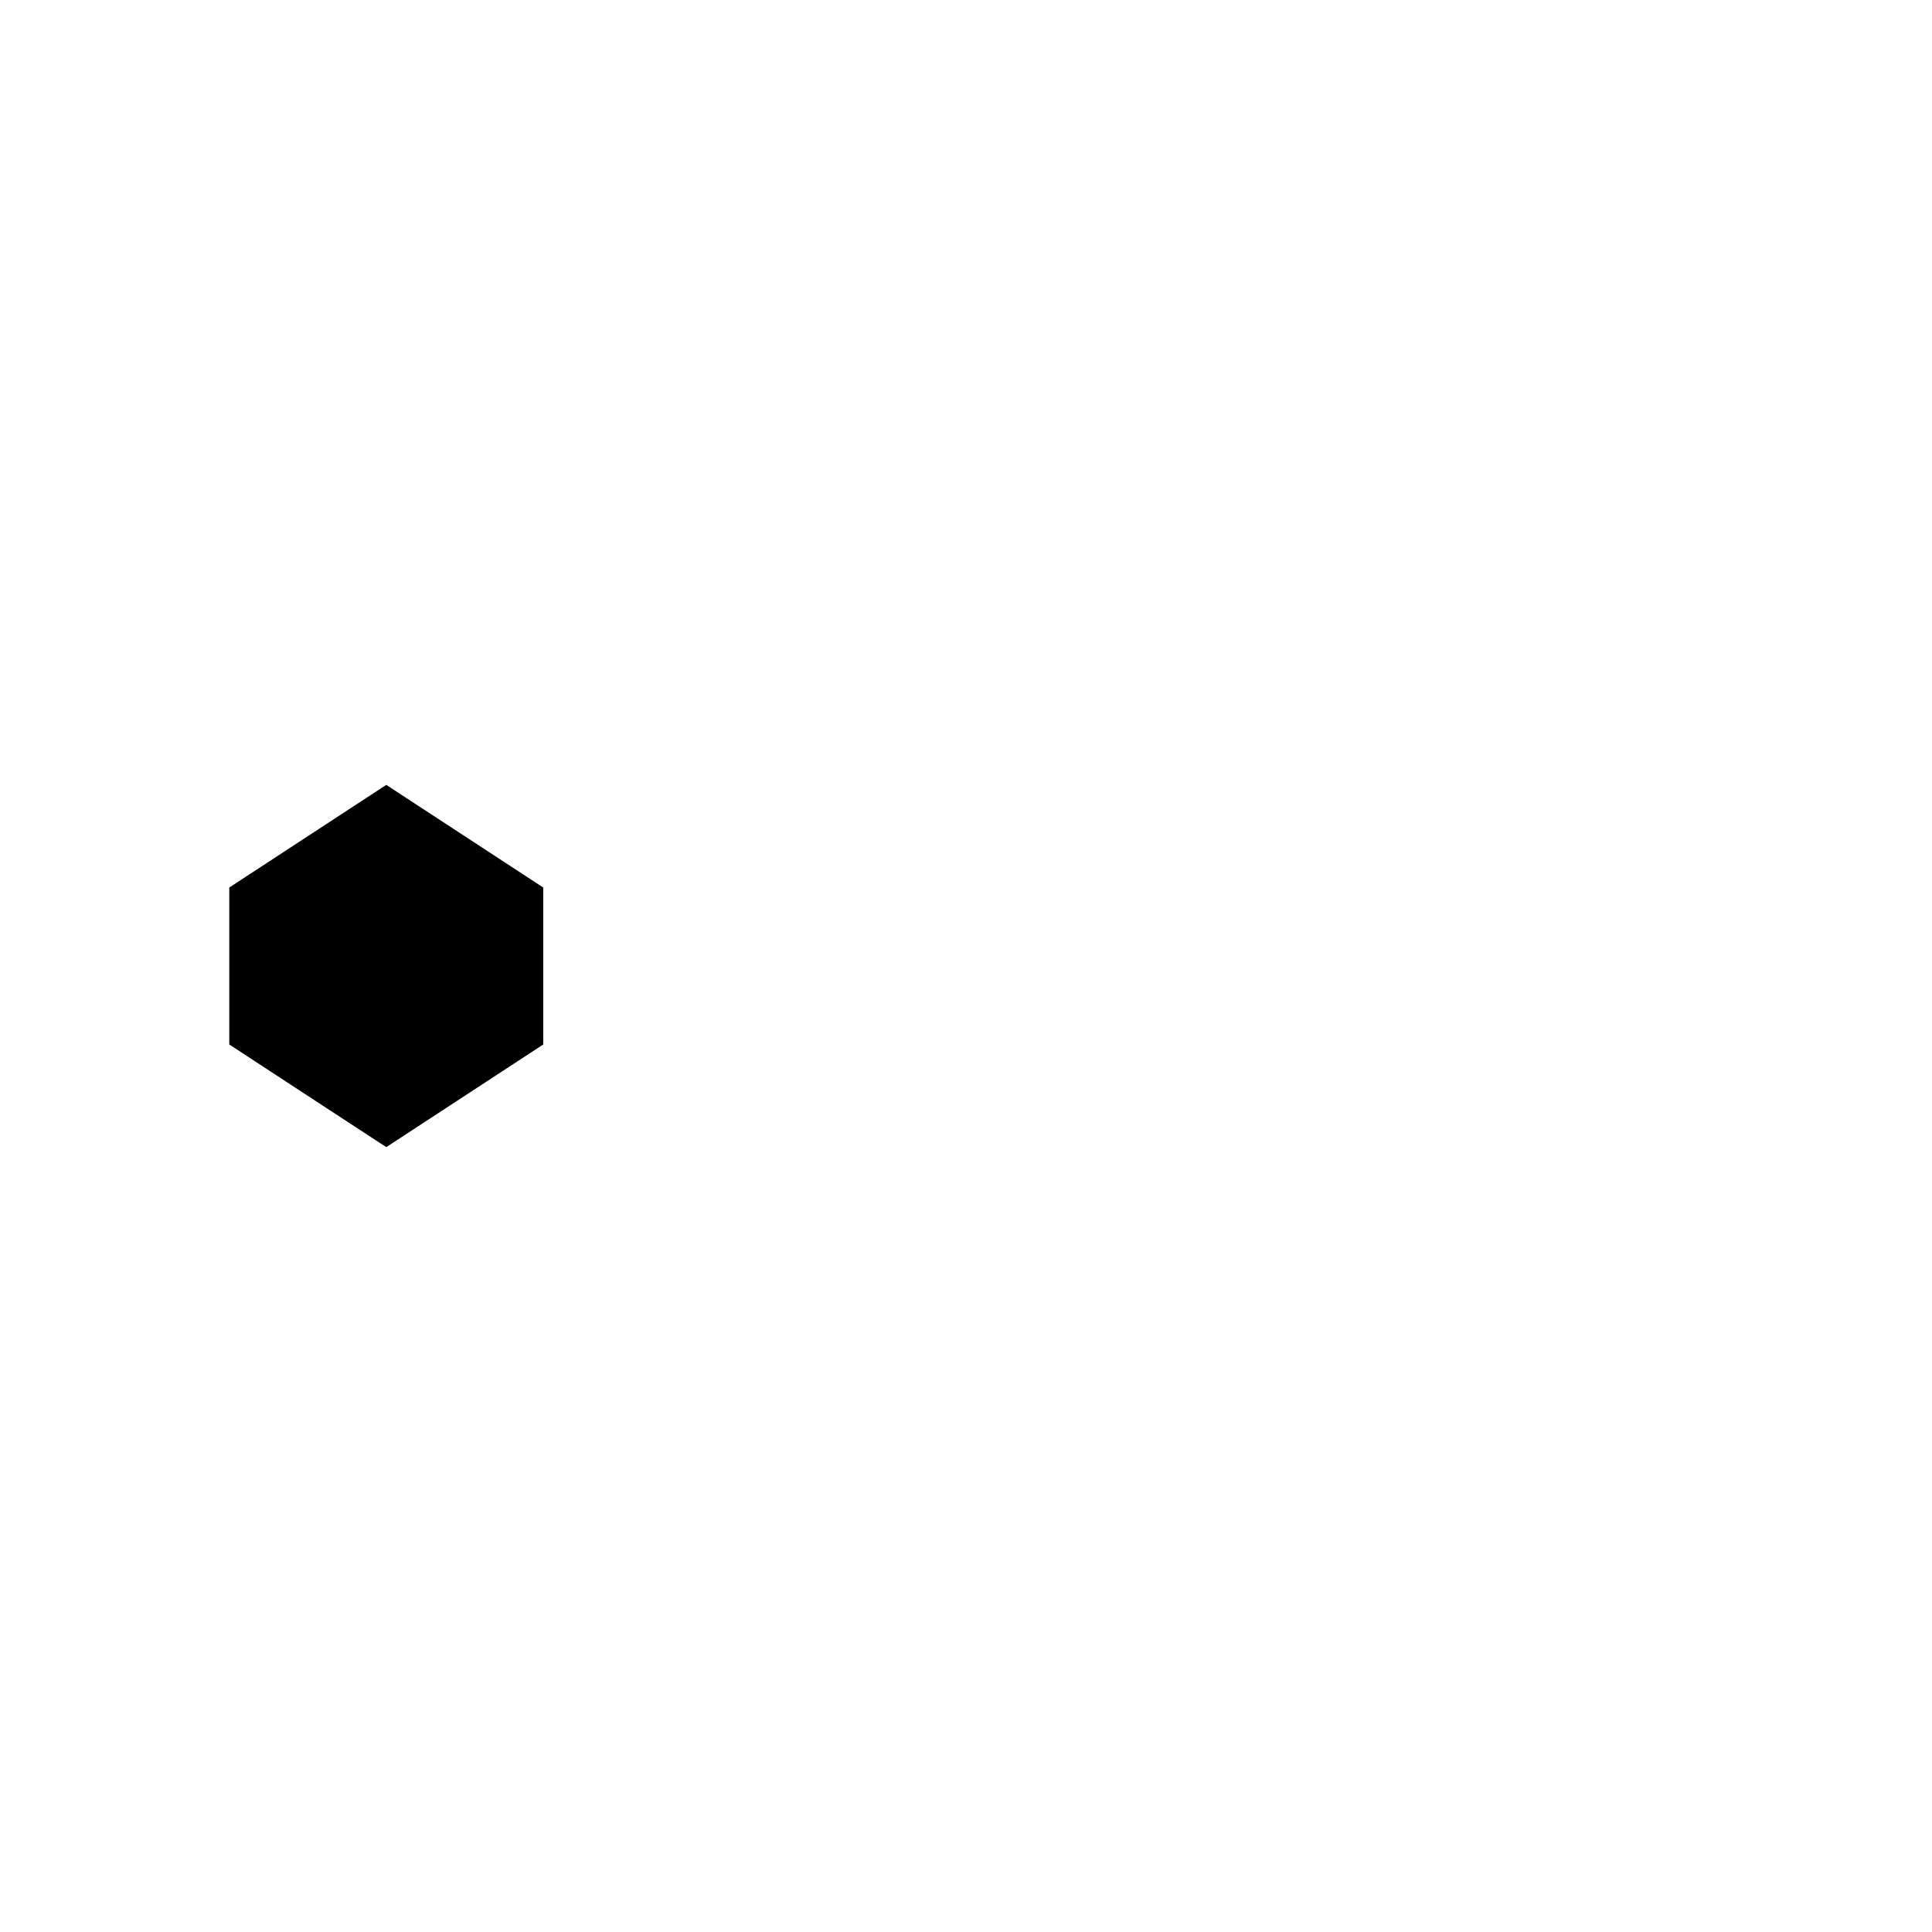
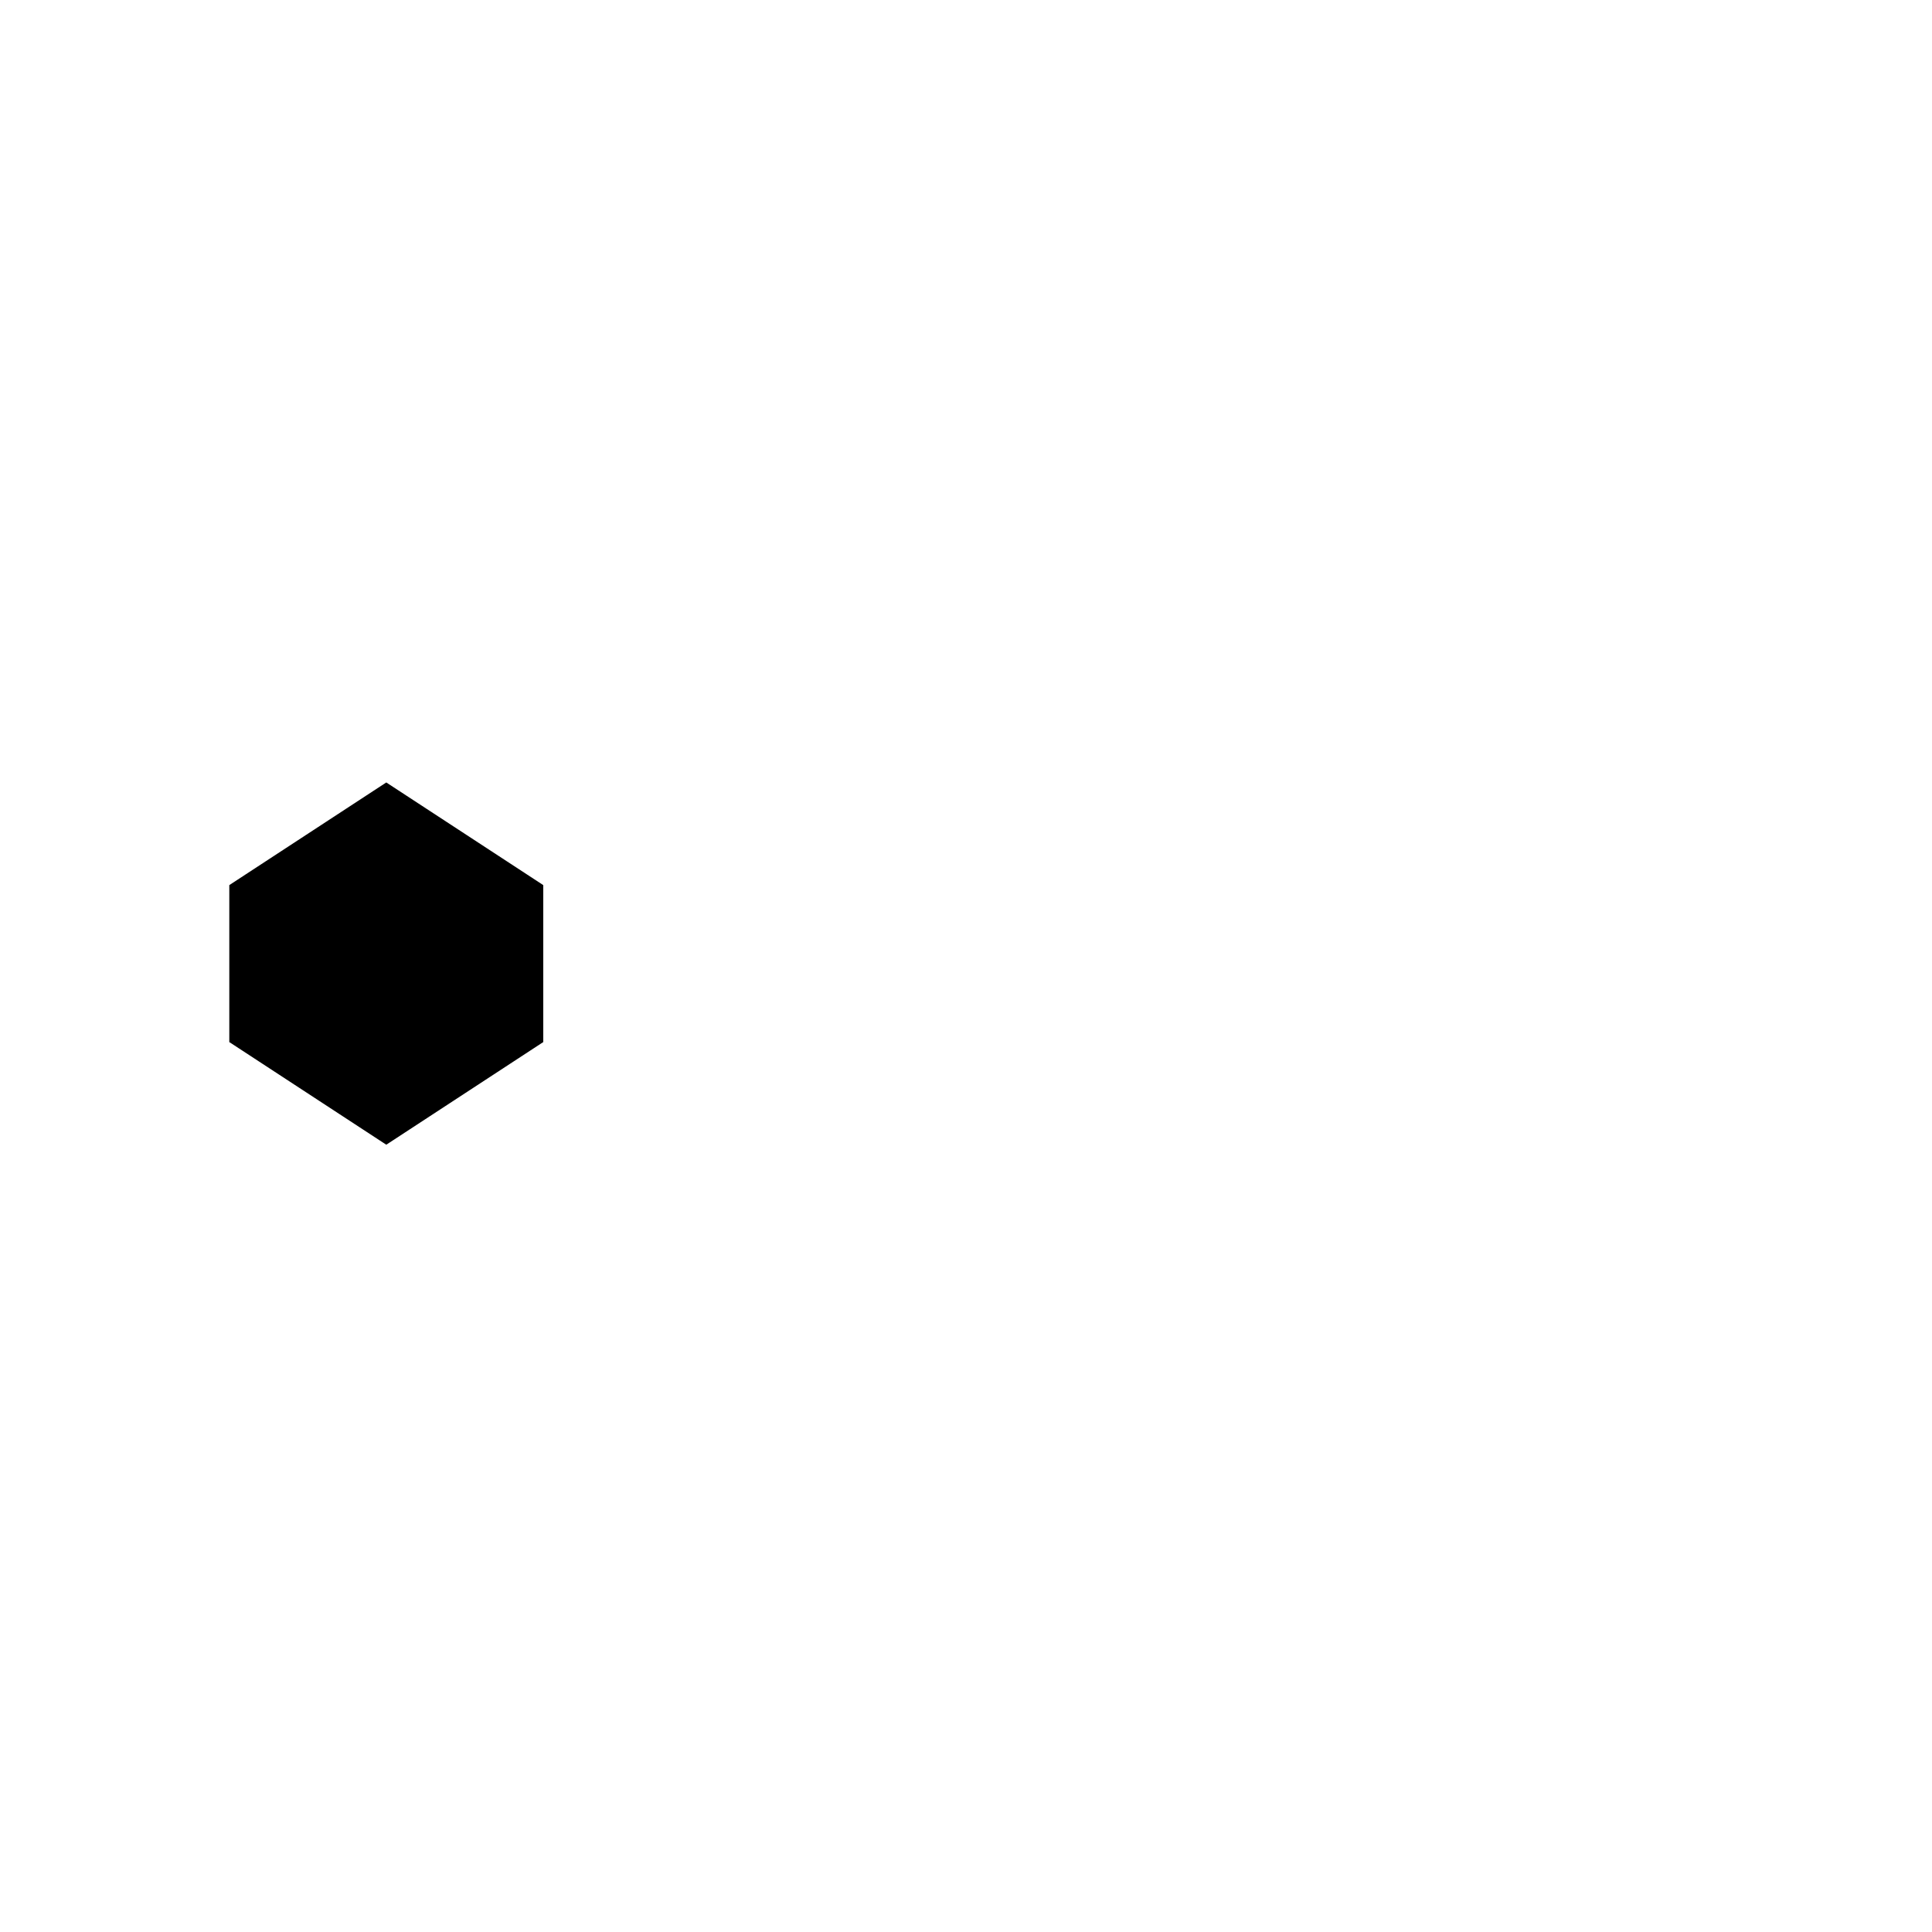
- <svg xmlns="http://www.w3.org/2000/svg" width="32" height="32" viewBox="0 0 32 32" id="svg2" version="1.1">
-   <defs id="defs4">
-     <linearGradient gradientUnits="userSpaceOnUse" gradientTransform="matrix(1.028313,0,0,0.9836115,343.323,796.7172)" x1="17.871" y1="7.669" x2="17.871" y2="17.893" id="linearGradient-colour1">
-       <stop stop-color="#FBB114" offset="0%" id="stop7" />
-       <stop stop-color="#FF9508" offset="100%" id="stop9" />
-     </linearGradient>
-     <linearGradient gradientUnits="userSpaceOnUse" gradientTransform="matrix(0.944652,0,0,1.070723,343.323,796.7172)" x1="23.954" y1="8.61" x2="23.954" y2="19.256" id="linearGradient-colour2">
-       <stop stop-color="#FF645D" offset="0%" id="stop12" />
-       <stop stop-color="#FF4332" offset="100%" id="stop14" />
-     </linearGradient>
-     <linearGradient gradientUnits="userSpaceOnUse" gradientTransform="matrix(1.103708,0,0,0.9164209,343.323,796.7172)" x1="20.127" y1="19.205" x2="20.127" y2="29.033" id="linearGradient-colour3">
-       <stop stop-color="#CA70E1" offset="0%" id="stop17" />
-       <stop stop-color="#B452CB" offset="100%" id="stop19" />
-     </linearGradient>
-     <linearGradient gradientUnits="userSpaceOnUse" gradientTransform="matrix(1.028313,0,0,0.9836116,343.323,796.7172)" x1="16.36" y1="17.893" x2="16.36" y2="28.118" id="linearGradient-colour4">
-       <stop stop-color="#14ADF6" offset="0%" id="stop22" />
-       <stop stop-color="#1191F4" offset="100%" id="stop24" />
-     </linearGradient>
-     <linearGradient gradientUnits="userSpaceOnUse" gradientTransform="matrix(0.944652,0,0,1.070723,343.323,796.7172)" x1="13.308" y1="13.619" x2="13.308" y2="24.265" id="linearGradient-colour5">
-       <stop stop-color="#52CF30" offset="0%" id="stop27" />
-       <stop stop-color="#3BBD1C" offset="100%" id="stop29" />
-     </linearGradient>
-     <linearGradient gradientUnits="userSpaceOnUse" gradientTransform="matrix(1.103708,0,0,0.9164209,343.323,796.7172)" x1="11.766" y1="9.377" x2="11.766" y2="19.205" id="linearGradient-colour6">
-       <stop stop-color="#FFD305" offset="0%" id="stop32" />
-       <stop stop-color="#FDCF01" offset="100%" id="stop34" />
-     </linearGradient>
-   </defs>
-   <g id="layer1" transform="translate(0,-1020.362)">
-     <g id="g1969" transform="matrix(0.2,0,0,0.2,-7.567884,828.9845)" style="fill:#{};fill-opacity:1">
-       <path id="path1959" style="opacity:1;fill:#{};fill-opacity:1;stroke-width:2.986" d="m 56.828,1030.388 13,-8.5 13,8.5 -13,8.5 z" />
-       <g id="g1965" transform="translate(24.57172)" style="fill:#{};fill-opacity:1">
-         <rect style="fill:#{};fill-opacity:1;stroke-width:3.105" id="rect1961" width="13" height="13" x="32.256" y="1030.388" />
-         <rect style="fill:#{};fill-opacity:1;stroke-width:3.105" id="rect1963" width="13" height="13" x="45.256" y="1030.388" />
-       </g>
-       <path id="path1967" style="opacity:1;fill:#{};fill-opacity:1;stroke-width:2.986" d="m 56.828,1043.388 13,8.5 13,-8.5 -13,-8.5 z" />
+ <svg xmlns="http://www.w3.org/2000/svg" viewBox="0 0 32 32">
+   <g fill="#{}">
+     <path d="m3.798 14.66 2.6-1.7 2.6 1.7-2.6 1.7z" />
+     <g stroke-width="3.105">
+       <path d="M3.798 14.66h2.6v2.6h-2.6zM6.398 14.66h2.6v2.6h-2.6z" />
    </g>
+     <path d="m3.798 17.26 2.6 1.7 2.6-1.7-2.6-1.7z" />
  </g>
</svg>
